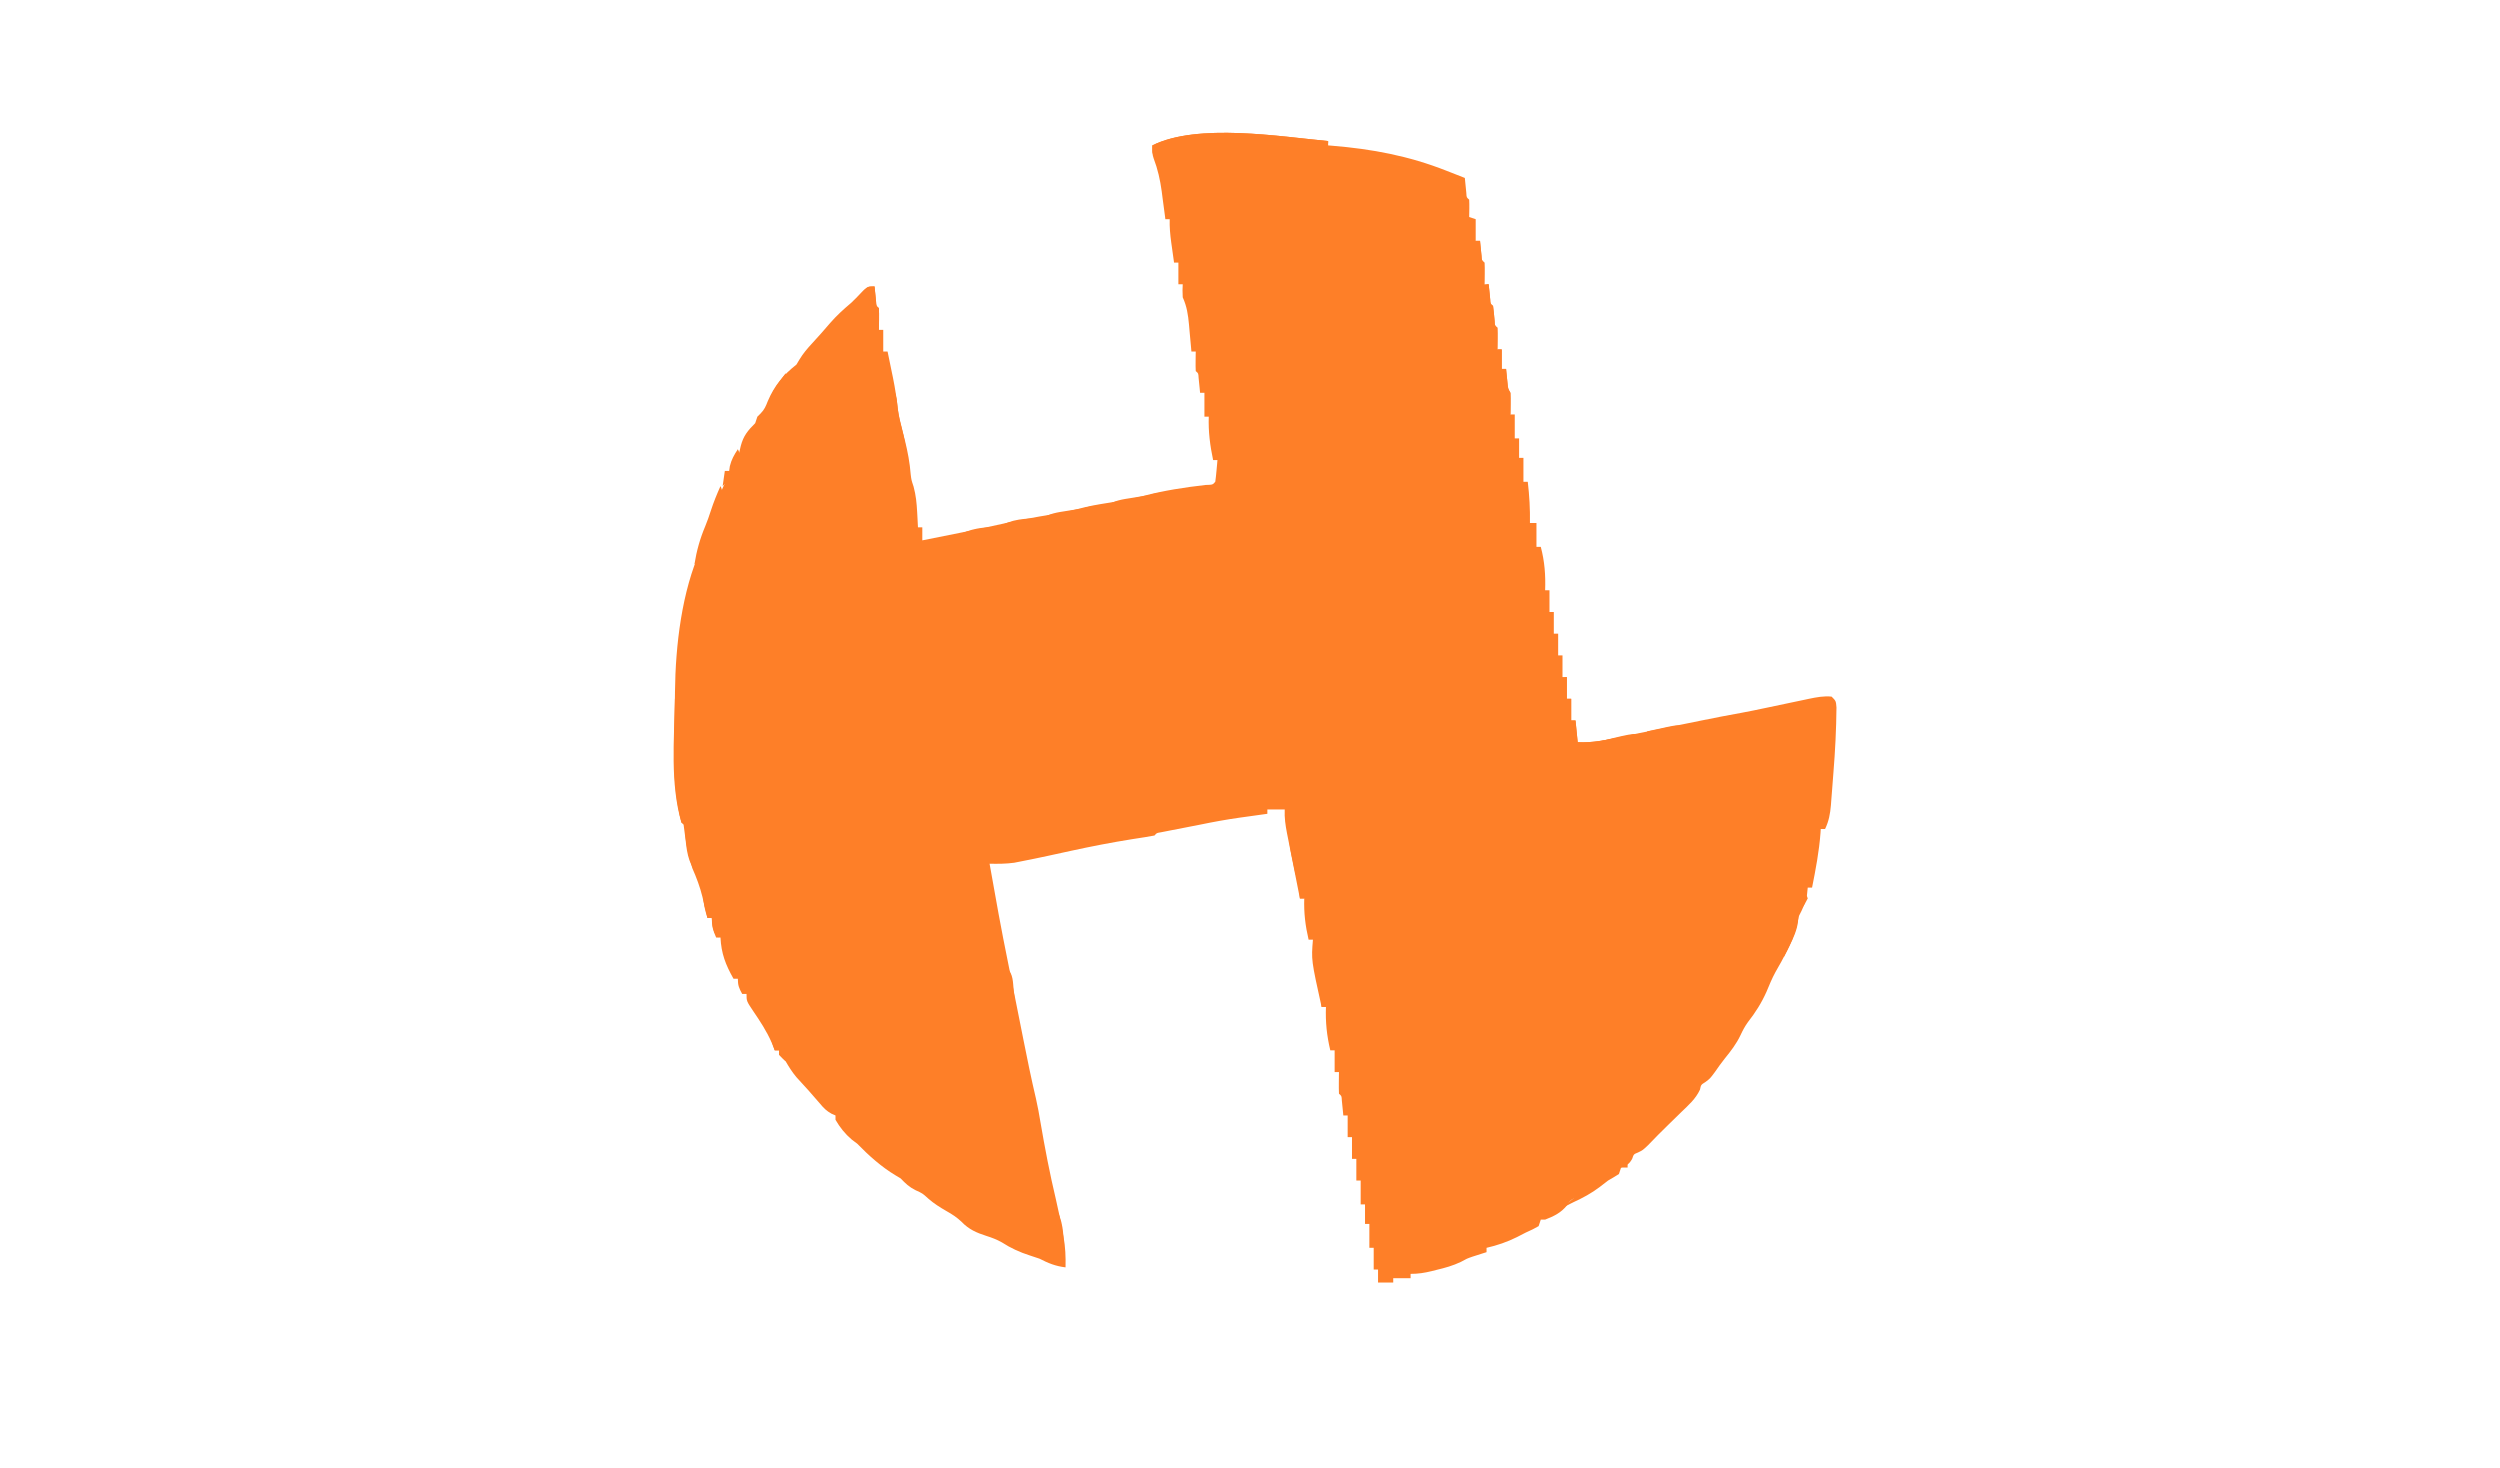
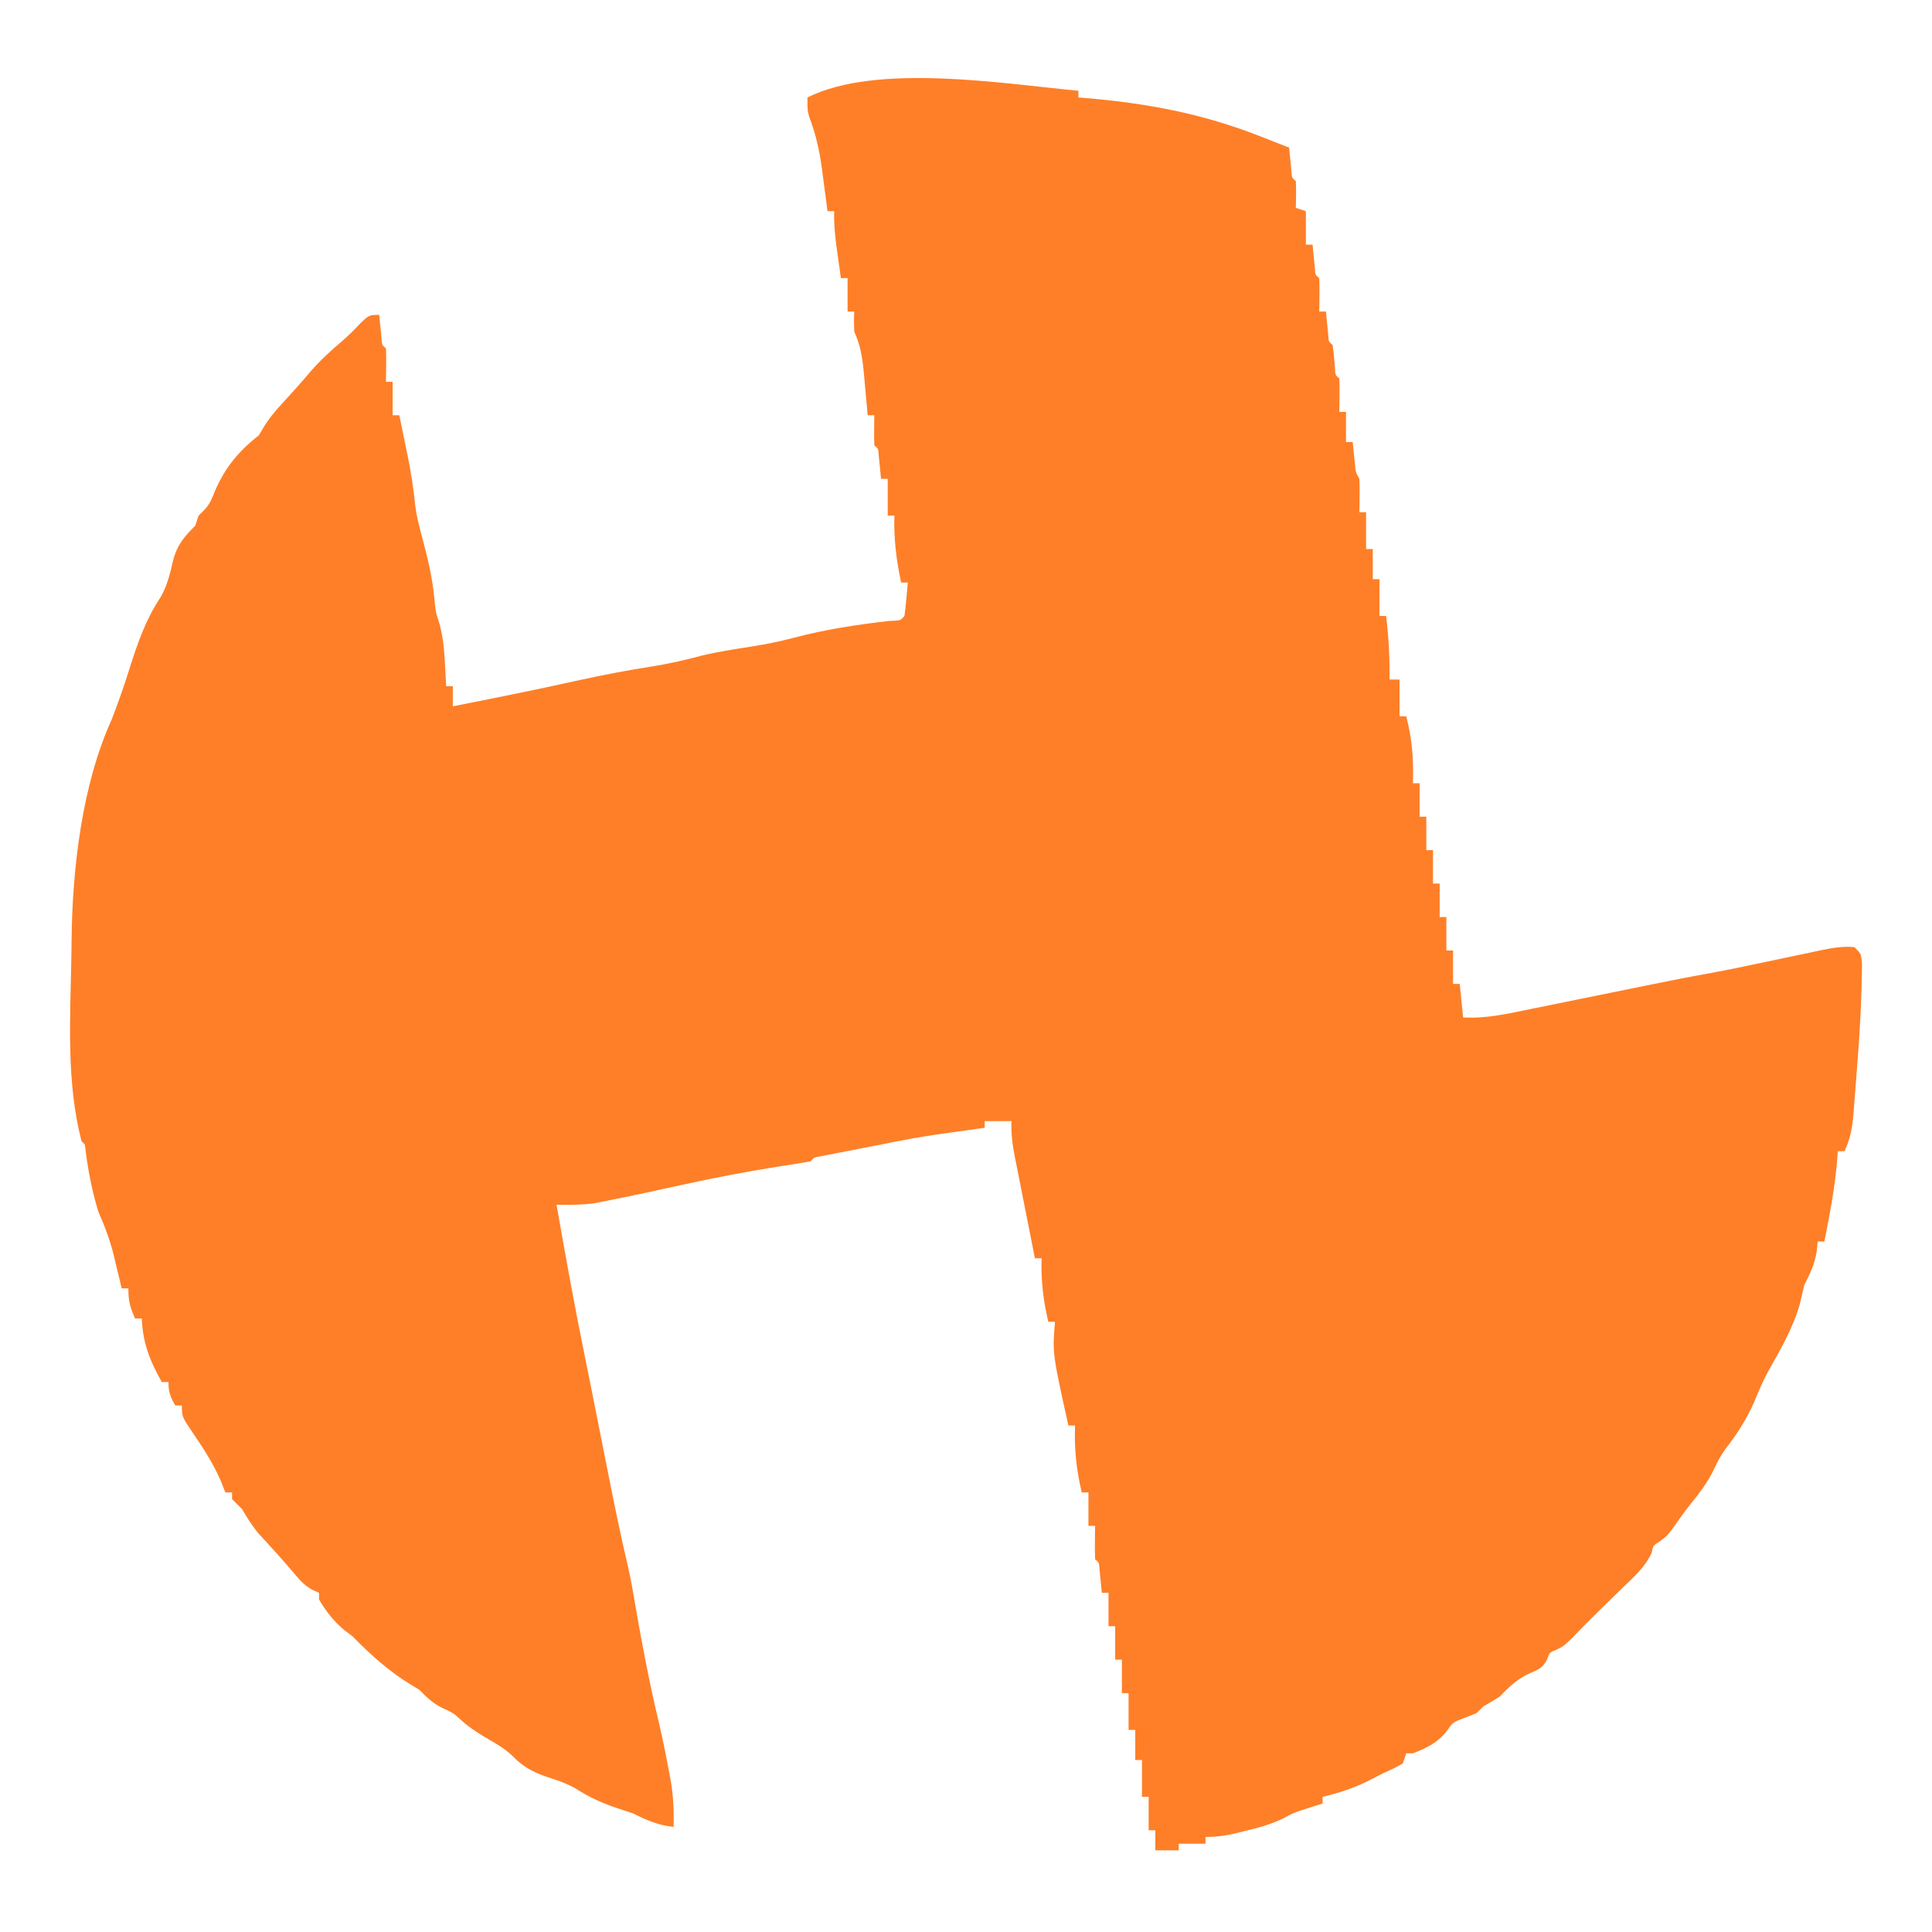
- <svg xmlns="http://www.w3.org/2000/svg" version="1.1" width="1152" height="676">
-   <path d="M0 0 C0 0.66 0 1.32 0 2 C0.558 2.045 1.115 2.09 1.69 2.136 C20.355 3.676 37.105 6.805 54.562 13.688 C55.38 14.008 56.198 14.328 57.041 14.658 C59.028 15.437 61.014 16.218 63 17 C63.061 17.638 63.121 18.276 63.184 18.934 C63.309 20.173 63.309 20.173 63.438 21.438 C63.519 22.261 63.6 23.085 63.684 23.934 C63.789 25.987 63.789 25.987 65 27 C65.141 29.671 65.042 32.324 65 35 C65.99 35.33 66.98 35.66 68 36 C68 39.3 68 42.6 68 46 C68.66 46 69.32 46 70 46 C70.061 46.638 70.121 47.276 70.184 47.934 C70.267 48.76 70.351 49.586 70.438 50.438 C70.519 51.261 70.6 52.085 70.684 52.934 C70.789 54.987 70.789 54.987 72 56 C72.072 57.686 72.084 59.375 72.062 61.062 C72.053 61.982 72.044 62.901 72.035 63.848 C72.018 64.913 72.018 64.913 72 66 C72.66 66 73.32 66 74 66 C74.061 66.638 74.121 67.276 74.184 67.934 C74.309 69.173 74.309 69.173 74.438 70.438 C74.519 71.261 74.6 72.085 74.684 72.934 C74.789 74.987 74.789 74.987 76 76 C76.321 78.318 76.512 80.638 76.719 82.969 C76.791 84.992 76.791 84.992 78 86 C78.072 87.686 78.084 89.375 78.062 91.062 C78.053 91.982 78.044 92.901 78.035 93.848 C78.018 94.913 78.018 94.913 78 96 C78.66 96 79.32 96 80 96 C80 98.97 80 101.94 80 105 C80.66 105 81.32 105 82 105 C82.061 105.626 82.121 106.253 82.184 106.898 C82.267 107.716 82.351 108.533 82.438 109.375 C82.519 110.187 82.6 110.999 82.684 111.836 C82.891 114.043 82.891 114.043 84 116 C84.07 117.707 84.084 119.417 84.062 121.125 C84.053 122.035 84.044 122.945 84.035 123.883 C84.018 124.931 84.018 124.931 84 126 C84.66 126 85.32 126 86 126 C86 129.63 86 133.26 86 137 C86.66 137 87.32 137 88 137 C88 139.97 88 142.94 88 146 C88.66 146 89.32 146 90 146 C90 149.63 90 153.26 90 157 C90.66 157 91.32 157 92 157 C92.745 163.373 93.103 169.583 93 176 C93.99 176 94.98 176 96 176 C96 179.63 96 183.26 96 187 C96.66 187 97.32 187 98 187 C99.788 193.817 100.237 199.965 100 207 C100.66 207 101.32 207 102 207 C102 210.3 102 213.6 102 217 C102.66 217 103.32 217 104 217 C104 220.3 104 223.6 104 227 C104.66 227 105.32 227 106 227 C106 230.3 106 233.6 106 237 C106.66 237 107.32 237 108 237 C108 240.3 108 243.6 108 247 C108.66 247 109.32 247 110 247 C110 250.3 110 253.6 110 257 C110.66 257 111.32 257 112 257 C112 260.3 112 263.6 112 267 C112.66 267 113.32 267 114 267 C114.33 270.3 114.66 273.6 115 277 C122.012 277.421 128.581 275.857 135.422 274.445 C136.731 274.18 138.039 273.916 139.348 273.653 C142.785 272.959 146.219 272.257 149.653 271.554 C153.798 270.706 157.944 269.867 162.09 269.028 C165.322 268.373 168.554 267.717 171.785 267.056 C178.02 265.785 184.259 264.574 190.523 263.453 C194.141 262.791 197.738 262.039 201.336 261.273 C202.827 260.961 204.318 260.648 205.809 260.336 C208.106 259.853 210.404 259.369 212.701 258.881 C214.953 258.403 217.207 257.932 219.461 257.461 C220.144 257.314 220.828 257.167 221.532 257.016 C225.059 256.285 228.398 255.638 232 256 C234 258 234 258 234.244 261.003 C234.159 271.096 233.646 281.108 232.828 291.168 C232.622 293.722 232.432 296.278 232.242 298.834 C232.113 300.477 231.983 302.119 231.852 303.762 C231.796 304.517 231.741 305.272 231.684 306.05 C231.347 310.038 230.728 313.377 229 317 C228.34 317 227.68 317 227 317 C226.963 317.608 226.925 318.217 226.887 318.844 C226.247 327.367 224.669 335.632 223 344 C222.34 344 221.68 344 221 344 C220.897 345.031 220.794 346.062 220.688 347.125 C219.998 351.014 218.78 353.512 217 357 C216.547 358.91 216.094 360.821 215.652 362.734 C213.589 369.899 209.795 376.505 206.121 382.949 C204.523 385.873 203.285 388.927 202 392 C199.685 397.198 196.934 401.525 193.434 406.004 C192.049 407.932 191.055 409.786 190.062 411.938 C188.142 416.019 185.562 419.327 182.734 422.824 C181.166 424.792 179.73 426.797 178.312 428.875 C176 432 176 432 173.812 433.625 C171.818 434.861 171.818 434.861 171.344 437.117 C169.337 441.421 166.079 444.234 162.688 447.5 C162.023 448.151 161.358 448.802 160.674 449.473 C159.378 450.742 158.079 452.009 156.777 453.272 C153.605 456.356 150.49 459.486 147.438 462.688 C145 465 145 465 142.812 466.062 C140.825 466.853 140.825 466.853 140.125 468.938 C138.761 471.438 137.779 471.862 135.188 472.938 C131.328 474.707 128.936 476.905 126 480 C124.354 481.034 122.69 482.041 121 483 C120.34 483.66 119.68 484.32 119 485 C117.886 485.433 116.772 485.866 115.625 486.312 C111.944 487.697 111.944 487.697 110.062 490.438 C107.306 493.862 104.063 495.426 100 497 C99.34 497 98.68 497 98 497 C97.67 497.99 97.34 498.98 97 500 C94.438 501.438 94.438 501.438 91 503 C89.665 503.685 88.332 504.372 87 505.062 C82.494 507.315 77.908 508.867 73 510 C73 510.66 73 511.32 73 512 C72.13 512.273 72.13 512.273 71.242 512.551 C70.461 512.802 69.68 513.054 68.875 513.312 C68.109 513.556 67.344 513.8 66.555 514.051 C63.909 514.972 63.909 514.972 61.203 516.469 C57.485 518.246 53.868 519.236 49.875 520.188 C49.172 520.365 48.47 520.542 47.746 520.725 C44.366 521.552 41.503 522 38 522 C38 522.66 38 523.32 38 524 C35.36 524 32.72 524 30 524 C30 524.66 30 525.32 30 526 C27.69 526 25.38 526 23 526 C23 524.02 23 522.04 23 520 C22.34 520 21.68 520 21 520 C21 516.7 21 513.4 21 510 C20.34 510 19.68 510 19 510 C19 506.37 19 502.74 19 499 C18.34 499 17.68 499 17 499 C17 496.03 17 493.06 17 490 C16.34 490 15.68 490 15 490 C15 486.37 15 482.74 15 479 C14.34 479 13.68 479 13 479 C13 475.7 13 472.4 13 469 C12.34 469 11.68 469 11 469 C11 465.7 11 462.4 11 459 C10.34 459 9.68 459 9 459 C9 455.7 9 452.4 9 449 C8.34 449 7.68 449 7 449 C6.939 448.362 6.879 447.724 6.816 447.066 C6.691 445.827 6.691 445.827 6.562 444.562 C6.481 443.739 6.4 442.915 6.316 442.066 C6.211 440.013 6.211 440.013 5 439 C4.928 437.314 4.916 435.625 4.938 433.938 C4.951 432.559 4.951 432.559 4.965 431.152 C4.982 430.087 4.982 430.087 5 429 C4.34 429 3.68 429 3 429 C3 425.7 3 422.4 3 419 C2.34 419 1.68 419 1 419 C-0.612 412.235 -1.266 405.95 -1 399 C-1.66 399 -2.32 399 -3 399 C-7.776 377.393 -7.776 377.393 -7 368 C-7.66 368 -8.32 368 -9 368 C-10.512 361.532 -11.214 355.644 -11 349 C-11.66 349 -12.32 349 -13 349 C-14.003 343.966 -15 338.93 -15.991 333.894 C-16.329 332.182 -16.668 330.47 -17.009 328.758 C-17.5 326.294 -17.985 323.829 -18.469 321.363 C-18.622 320.602 -18.775 319.84 -18.933 319.055 C-19.659 315.322 -20.184 311.807 -20 308 C-22.64 308 -25.28 308 -28 308 C-28 308.66 -28 309.32 -28 310 C-28.584 310.08 -29.168 310.161 -29.769 310.244 C-32.471 310.618 -35.173 310.996 -37.875 311.375 C-38.793 311.501 -39.711 311.628 -40.656 311.758 C-46.824 312.627 -52.902 313.738 -59 315 C-60.772 315.347 -62.544 315.692 -64.316 316.035 C-65.182 316.205 -66.048 316.374 -66.939 316.549 C-68.723 316.898 -70.507 317.244 -72.291 317.588 C-73.145 317.756 -73.999 317.924 -74.879 318.098 C-75.648 318.247 -76.417 318.397 -77.209 318.551 C-79.011 318.84 -79.011 318.84 -80 320 C-81.446 320.298 -82.903 320.541 -84.363 320.762 C-85.299 320.908 -86.235 321.054 -87.199 321.205 C-88.227 321.364 -89.254 321.524 -90.312 321.688 C-99.775 323.203 -109.138 325.017 -118.5 327.062 C-119.685 327.321 -120.869 327.579 -122.09 327.845 C-124.365 328.341 -126.641 328.837 -128.916 329.333 C-133.02 330.22 -137.128 331.074 -141.25 331.875 C-142.959 332.211 -142.959 332.211 -144.703 332.555 C-148.53 333.072 -152.141 333.076 -156 333 C-153.312 348.311 -150.568 363.6 -147.444 378.828 C-146.156 385.129 -144.913 391.439 -143.661 397.746 C-142.974 401.208 -142.285 404.669 -141.596 408.13 C-141.241 409.913 -140.888 411.696 -140.534 413.479 C-138.689 422.791 -136.795 432.074 -134.615 441.315 C-133.798 444.883 -133.164 448.451 -132.562 452.062 C-130.523 463.999 -128.247 475.907 -125.438 487.688 C-124.257 492.707 -123.241 497.741 -122.312 502.812 C-122.181 503.506 -122.049 504.2 -121.914 504.915 C-121.068 509.673 -120.886 514.167 -121 519 C-125.624 518.45 -128.876 517.102 -133 515 C-134.493 514.478 -135.993 513.98 -137.5 513.5 C-142.103 512.017 -146.244 510.139 -150.312 507.5 C-152.741 506.144 -154.865 505.336 -157.5 504.5 C-161.961 503.072 -165.543 501.523 -168.832 498.086 C-171.059 495.943 -173.188 494.573 -175.875 493.062 C-178.88 491.318 -181.639 489.606 -184.25 487.312 C-186.91 484.893 -186.91 484.893 -190.125 483.438 C-193.094 481.953 -194.712 480.362 -197 478 C-197.762 477.544 -198.524 477.087 -199.309 476.617 C-205.887 472.665 -211.667 467.485 -217 462 C-217.825 461.381 -218.65 460.762 -219.5 460.125 C-222.602 457.488 -224.959 454.526 -227 451 C-227 450.34 -227 449.68 -227 449 C-227.594 448.742 -228.189 448.484 -228.801 448.219 C-231.193 446.893 -232.448 445.596 -234.188 443.5 C-237.679 439.36 -241.309 435.372 -244.984 431.395 C-246.964 429.042 -248.458 426.652 -250 424 C-250.835 423.165 -250.835 423.165 -251.688 422.312 C-252.121 421.879 -252.554 421.446 -253 421 C-253 420.34 -253 419.68 -253 419 C-253.66 419 -254.32 419 -255 419 C-255.474 417.804 -255.949 416.608 -256.438 415.375 C-258.732 410.135 -261.792 405.5 -265.002 400.787 C-268 396.309 -268 396.309 -268 393 C-268.66 393 -269.32 393 -270 393 C-271.461 390.353 -272 389.106 -272 386 C-272.66 386 -273.32 386 -274 386 C-277.641 379.565 -279.641 374.412 -280 367 C-280.66 367 -281.32 367 -282 367 C-283.498 363.629 -284 361.796 -284 358 C-284.66 358 -285.32 358 -286 358 C-286.254 356.926 -286.508 355.852 -286.77 354.746 C-287.117 353.31 -287.465 351.874 -287.812 350.438 C-287.978 349.733 -288.144 349.029 -288.314 348.303 C-289.457 343.626 -291.063 339.422 -293 335 C-294.992 328.401 -296.226 321.835 -297 315 C-297.33 314.67 -297.66 314.34 -298 314 C-302.608 296.166 -301.362 277.272 -301.034 259.021 C-301.005 257.282 -300.986 255.543 -300.969 253.804 C-300.745 232.476 -297.854 207.48 -289 188 C-287.035 182.937 -285.247 177.822 -283.621 172.641 C-281.182 164.934 -278.82 158.094 -274.316 151.309 C-272.355 147.868 -271.514 144.286 -270.641 140.445 C-269.416 135.773 -267.373 133.373 -264 130 C-263.67 129.01 -263.34 128.02 -263 127 C-262.522 126.529 -262.044 126.059 -261.551 125.574 C-259.755 123.751 -259.109 122.189 -258.188 119.812 C-255.157 112.711 -251.048 107.74 -245 103 C-244.545 102.237 -244.09 101.474 -243.621 100.688 C-241.909 97.849 -239.998 95.62 -237.75 93.188 C-234.92 90.106 -232.14 87.006 -229.438 83.812 C-226.509 80.443 -223.332 77.55 -219.922 74.676 C-218.064 73.056 -216.381 71.352 -214.688 69.562 C-212 67 -212 67 -209 67 C-208.939 67.638 -208.879 68.276 -208.816 68.934 C-208.733 69.76 -208.649 70.586 -208.562 71.438 C-208.481 72.261 -208.4 73.085 -208.316 73.934 C-208.211 75.987 -208.211 75.987 -207 77 C-206.928 78.686 -206.916 80.375 -206.938 82.062 C-206.947 82.982 -206.956 83.901 -206.965 84.848 C-206.976 85.558 -206.988 86.268 -207 87 C-206.34 87 -205.68 87 -205 87 C-205 90.3 -205 93.6 -205 97 C-204.34 97 -203.68 97 -203 97 C-202.348 100.144 -201.704 103.291 -201.062 106.438 C-200.789 107.755 -200.789 107.755 -200.51 109.1 C-199.503 114.061 -198.745 118.957 -198.24 123.992 C-197.913 126.731 -197.276 129.338 -196.562 132 C-196.298 133.017 -196.034 134.034 -195.762 135.082 C-195.51 136.045 -195.259 137.008 -195 138 C-193.71 143.219 -192.755 148.298 -192.344 153.664 C-192.031 156.188 -192.031 156.188 -191.008 159.277 C-189.937 163.234 -189.592 166.849 -189.375 170.938 C-189.336 171.621 -189.298 172.305 -189.258 173.01 C-189.165 174.673 -189.081 176.336 -189 178 C-188.34 178 -187.68 178 -187 178 C-187 179.98 -187 181.96 -187 184 C-174.661 181.573 -162.338 179.104 -150.062 176.375 C-142.428 174.68 -134.797 173.237 -127.073 172.023 C-122.012 171.214 -117.134 170.069 -112.188 168.75 C-107.378 167.618 -102.511 166.898 -97.633 166.125 C-93.357 165.434 -89.19 164.617 -85 163.5 C-75.699 161.032 -66.071 159.57 -56.516 158.477 C-53.185 158.386 -53.185 158.386 -52 157 C-51.767 155.318 -51.587 153.629 -51.438 151.938 C-51.354 151.018 -51.27 150.099 -51.184 149.152 C-51.123 148.442 -51.062 147.732 -51 147 C-51.66 147 -52.32 147 -53 147 C-54.42 140.217 -55.227 133.933 -55 127 C-55.66 127 -56.32 127 -57 127 C-57 123.37 -57 119.74 -57 116 C-57.66 116 -58.32 116 -59 116 C-59.061 115.362 -59.121 114.724 -59.184 114.066 C-59.267 113.24 -59.351 112.414 -59.438 111.562 C-59.519 110.739 -59.6 109.915 -59.684 109.066 C-59.789 107.013 -59.789 107.013 -61 106 C-61.072 104.481 -61.084 102.958 -61.062 101.438 C-61.053 100.611 -61.044 99.785 -61.035 98.934 C-61.018 97.976 -61.018 97.976 -61 97 C-61.66 97 -62.32 97 -63 97 C-63.05 96.42 -63.1 95.841 -63.152 95.243 C-63.385 92.599 -63.63 89.956 -63.875 87.312 C-63.954 86.4 -64.032 85.488 -64.113 84.549 C-64.544 79.992 -65.088 76.206 -67 72 C-67.125 68.688 -67.125 68.688 -67 66 C-67.66 66 -68.32 66 -69 66 C-69 62.7 -69 59.4 -69 56 C-69.66 56 -70.32 56 -71 56 C-71.337 53.605 -71.67 51.209 -72 48.812 C-72.143 47.802 -72.143 47.802 -72.289 46.771 C-72.783 43.153 -73.113 39.652 -73 36 C-73.66 36 -74.32 36 -75 36 C-75.075 35.411 -75.15 34.822 -75.228 34.215 C-75.58 31.496 -75.946 28.779 -76.312 26.062 C-76.489 24.673 -76.489 24.673 -76.67 23.256 C-77.403 17.899 -78.472 13.027 -80.403 7.97 C-81 6 -81 6 -81 2 C-60.155 -8.423 -21.993 -2.042 0 0 Z " fill="#FE7F28" transform="translate(612,65)" />
-   <path d="M0 0 C0 0.33 0 0.66 0 1 C-1.182 0.995 -2.364 0.99 -3.582 0.984 C-34.808 0.771 -34.808 0.771 -66 2 C-67.126 2.072 -67.126 2.072 -68.274 2.146 C-72.185 2.4 -76.094 2.682 -80 3 C-80.33 3.99 -80.66 4.98 -81 6 C-81 4.68 -81 3.36 -81 2 C-60.155 -8.423 -21.993 -2.042 0 0 Z " fill="#FE7F28" transform="translate(612,65)" />
-   <path d="M0 0 C0.33 0 0.66 0 1 0 C1 3.3 1 6.6 1 10 C1.66 10 2.32 10 3 10 C3 13.3 3 16.6 3 20 C3.66 20 4.32 20 5 20 C5.33 23.3 5.66 26.6 6 30 C12.342 30.285 18.223 29.197 24.438 28 C25.455 27.809 26.473 27.618 27.521 27.422 C30.015 26.954 32.508 26.479 35 26 C33 29 33 29 30.68 29.695 C29.291 29.908 29.291 29.908 27.875 30.125 C26.895 30.281 25.916 30.437 24.906 30.598 C22.398 30.945 19.89 31.266 17.375 31.562 C14.167 31.629 14.167 31.629 13 33 C8.968 33.263 7.441 33.294 4 31 C3.305 28.652 3.305 28.652 2.875 25.938 C2.568 22.668 2.568 22.668 1 20 C0.028 13.304 -0.114 6.758 0 0 Z " fill="#FE7F28" transform="translate(721,312)" />
-   <path d="M0 0 C0.33 0 0.66 0 1 0 C1.169 4.479 1.335 8.958 1.5 13.438 C1.548 14.698 1.595 15.958 1.645 17.256 C1.838 22.545 2.029 27.806 1.906 33.098 C1.996 36.834 2.584 38.651 4 42 C4.381 44.763 4.506 47.527 4.625 50.312 C4.664 51.053 4.702 51.794 4.742 52.557 C4.836 54.371 4.919 56.185 5 58 C4.34 57.67 3.68 57.34 3 57 C-2.279 38.912 -0.278 18.629 0 0 Z " fill="#FE7F28" transform="translate(311,322)" />
-   <path d="M0 0 C1.532 2.757 2.241 4.861 2.438 8 C2.781 11.798 3.527 15.313 4.5 19 C5.82 24.024 6.569 28.828 7 34 C6.01 34 5.02 34 4 34 C4 31.03 4 28.06 4 25 C3.34 25 2.68 25 2 25 C1.909 24.043 1.909 24.043 1.816 23.066 C1.733 22.24 1.649 21.414 1.562 20.562 C1.481 19.739 1.4 18.915 1.316 18.066 C1.211 16.013 1.211 16.013 0 15 C-0.073 12.47 -0.092 9.967 -0.062 7.438 C-0.058 6.727 -0.053 6.016 -0.049 5.283 C-0.037 3.522 -0.019 1.761 0 0 Z " fill="#FE7F28" transform="translate(411,178)" />
-   <path d="M0 0 C0.688 1.562 0.688 1.562 1 4 C0.334 5.697 -0.345 7.391 -1.117 9.043 C-2.002 11.005 -2.705 12.955 -3.375 15 C-3.619 15.742 -3.862 16.485 -4.113 17.25 C-4.608 18.783 -5.1 20.316 -5.587 21.852 C-6.239 23.903 -6.901 25.952 -7.562 28 C-7.772 28.672 -7.982 29.343 -8.199 30.035 C-8.742 31.71 -9.365 33.358 -10 35 C-10.99 35.495 -10.99 35.495 -12 36 C-10.997 29.794 -9.457 24.234 -7.008 18.445 C-6.038 16.091 -5.218 13.735 -4.438 11.312 C-3.178 7.425 -1.667 3.731 0 0 Z " fill="#FE7F28" transform="translate(332,224)" />
-   <path d="M0 0 C0.66 0 1.32 0 2 0 C2 2.97 2 5.94 2 9 C2.66 9 3.32 9 4 9 C4.061 9.626 4.121 10.253 4.184 10.898 C4.267 11.716 4.351 12.533 4.438 13.375 C4.559 14.593 4.559 14.593 4.684 15.836 C4.891 18.043 4.891 18.043 6 20 C6.07 21.707 6.084 23.417 6.062 25.125 C6.053 26.035 6.044 26.945 6.035 27.883 C6.018 28.931 6.018 28.931 6 30 C5.67 30 5.34 30 5 30 C4.927 29.043 4.927 29.043 4.852 28.066 C4.777 27.24 4.702 26.414 4.625 25.562 C4.521 24.327 4.521 24.327 4.414 23.066 C4.277 22.384 4.141 21.703 4 21 C3.34 20.67 2.68 20.34 2 20 C1.621 17.969 1.621 17.969 1.438 15.5 C1.421 12.45 1.421 12.45 0 10 C-0.072 8.314 -0.084 6.625 -0.062 4.938 C-0.053 4.018 -0.044 3.099 -0.035 2.152 C-0.024 1.442 -0.012 0.732 0 0 Z " fill="#FE7F28" transform="translate(690,161)" />
-   <path d="M0 0 C0 0.66 0 1.32 0 2 C-0.99 2 -1.98 2 -3 2 C-3.33 2.99 -3.66 3.98 -4 5 C-5.64 6.043 -7.315 7.032 -9 8 C-10.279 8.968 -11.55 9.948 -12.812 10.938 C-16.658 13.867 -20.626 15.978 -25 18 C-26.335 18.663 -27.669 19.329 -29 20 C-25.588 16.286 -22.525 14.164 -18 12 C-16.98 11.021 -15.979 10.021 -15 9 C-14.237 8.546 -13.474 8.092 -12.688 7.625 C-10.507 6.307 -8.74 5.011 -6.812 3.375 C-2.816 0 -2.816 0 0 0 Z " fill="#FE7F28" transform="translate(750,536)" />
-   <path d="M0 0 C0 0.66 0 1.32 0 2 C-1.276 2.205 -2.552 2.41 -3.867 2.621 C-5.536 2.893 -7.206 3.165 -8.875 3.438 C-9.717 3.572 -10.559 3.707 -11.426 3.846 C-12.634 4.044 -12.634 4.044 -13.867 4.246 C-14.611 4.367 -15.354 4.487 -16.121 4.611 C-18.079 4.932 -18.079 4.932 -20 6 C-21.707 6.07 -23.417 6.084 -25.125 6.062 C-26.035 6.053 -26.945 6.044 -27.883 6.035 C-28.581 6.024 -29.28 6.012 -30 6 C-26.308 3.539 -22.789 3.114 -18.5 2.438 C-3.159 -0.06 -3.159 -0.06 0 0 Z " fill="#FE7F28" transform="translate(510,233)" />
-   <path d="M0 0 C0 0.66 0 1.32 0 2 C-1.276 2.205 -2.552 2.41 -3.867 2.621 C-5.536 2.893 -7.206 3.165 -8.875 3.438 C-9.717 3.572 -10.559 3.707 -11.426 3.846 C-12.634 4.044 -12.634 4.044 -13.867 4.246 C-14.611 4.367 -15.354 4.487 -16.121 4.611 C-18.079 4.932 -18.079 4.932 -20 6 C-21.707 6.07 -23.417 6.084 -25.125 6.062 C-26.035 6.053 -26.945 6.044 -27.883 6.035 C-28.581 6.024 -29.28 6.012 -30 6 C-26.308 3.539 -22.789 3.114 -18.5 2.438 C-3.159 -0.06 -3.159 -0.06 0 0 Z " fill="#FE7F28" transform="translate(540,227)" />
-   <path d="M0 0 C-4.339 3.126 -8.083 3.651 -13.25 4.125 C-18.011 4.194 -18.011 4.194 -22 6 C-24 6.041 -26 6.043 -28 6 C-28 5.67 -28 5.34 -28 5 C-2.854 -1.427 -2.854 -1.427 0 0 Z " fill="#FE7F28" transform="translate(756,339)" />
-   <path d="M0 0 C0.33 0 0.66 0 1 0 C1.061 0.638 1.121 1.276 1.184 1.934 C1.267 2.76 1.351 3.586 1.438 4.438 C1.519 5.261 1.6 6.085 1.684 6.934 C1.789 8.987 1.789 8.987 3 10 C3.321 12.318 3.512 14.638 3.719 16.969 C3.791 18.992 3.791 18.992 5 20 C5.072 21.686 5.084 23.375 5.062 25.062 C5.053 25.982 5.044 26.901 5.035 27.848 C5.024 28.558 5.012 29.268 5 30 C4.34 30 3.68 30 3 30 C2.945 29.43 2.889 28.859 2.832 28.272 C2.58 25.702 2.321 23.132 2.062 20.562 C1.932 19.216 1.932 19.216 1.799 17.842 C1.712 16.988 1.625 16.134 1.535 15.254 C1.457 14.463 1.378 13.672 1.297 12.858 C1.184 10.989 1.184 10.989 0 10 C-0.072 8.314 -0.084 6.625 -0.062 4.938 C-0.053 4.018 -0.044 3.099 -0.035 2.152 C-0.024 1.442 -0.012 0.732 0 0 Z " fill="#FE7F28" transform="translate(685,131)" />
-   <path d="M0 0 C0.061 0.638 0.121 1.276 0.184 1.934 C0.267 2.76 0.351 3.586 0.438 4.438 C0.519 5.261 0.6 6.085 0.684 6.934 C0.789 8.987 0.789 8.987 2 10 C2.072 11.686 2.084 13.375 2.062 15.062 C2.053 15.982 2.044 16.901 2.035 17.848 C2.024 18.558 2.012 19.268 2 20 C1.67 20 1.34 20 1 20 C0.951 19.385 0.902 18.77 0.852 18.137 C0.777 17.328 0.702 16.52 0.625 15.688 C0.555 14.887 0.486 14.086 0.414 13.262 C0.104 10.728 0.104 10.728 -2 8 C-2.385 6.345 -2.728 4.678 -3 3 C-4.65 4.65 -6.3 6.3 -8 8 C-8.66 7.67 -9.32 7.34 -10 7 C-8.905 5.824 -7.799 4.66 -6.688 3.5 C-6.073 2.85 -5.458 2.201 -4.824 1.531 C-3 0 -3 0 0 0 Z " fill="#FE7F28" transform="translate(403,132)" />
-   <path d="M0 0 C3.898 5.848 4.3 13.106 4 20 C3.34 20 2.68 20 2 20 C0.212 13.183 -0.237 7.035 0 0 Z " fill="#FE7F28" transform="translate(486,556)" />
-   <path d="M0 0 C0.33 0 0.66 0 1 0 C1 2.31 1 4.62 1 7 C1.99 7.33 2.98 7.66 4 8 C4.33 12.62 4.66 17.24 5 22 C1.015 18.015 0.218 10.921 -0.191 5.43 C-0.188 3.619 -0.104 1.808 0 0 Z " fill="#FE7F28" transform="translate(316,380)" />
-   <path d="M0 0 C0.99 0 1.98 0 3 0 C3.701 6.7 4.11 13.263 4 20 C3.67 20 3.34 20 3 20 C2.494 17.605 1.995 15.209 1.5 12.812 C1.285 11.802 1.285 11.802 1.066 10.771 C0.319 7.125 -0.174 3.724 0 0 Z " fill="#FE7F28" transform="translate(594,383)" />
-   <path d="M0 0 C0 0.66 0 1.32 0 2 C-6.765 3.612 -13.05 4.266 -20 4 C-14.152 0.102 -6.894 -0.3 0 0 Z " fill="#FE7F28" transform="translate(480,239)" />
-   <path d="M0 0 C2.428 7.285 -2.877 15.515 -6 22 C-6.976 18.617 -6.859 16.434 -6 13 C-5.34 13 -4.68 13 -4 13 C-3.867 12.438 -3.734 11.876 -3.598 11.297 C-2.976 8.906 -2.229 6.59 -1.438 4.25 C-1.168 3.451 -0.899 2.652 -0.621 1.828 C-0.416 1.225 -0.211 0.622 0 0 Z " fill="#FE7F28" transform="translate(828,419)" />
-   <path d="M0 0 C0.99 0 1.98 0 3 0 C3.049 0.626 3.098 1.253 3.148 1.898 C3.223 2.716 3.298 3.533 3.375 4.375 C3.445 5.187 3.514 5.999 3.586 6.836 C3.829 9.203 3.829 9.203 6 11 C6.414 13.164 6.414 13.164 6.625 15.625 C6.7 16.442 6.775 17.26 6.852 18.102 C6.925 19.041 6.925 19.041 7 20 C4.238 17.238 4.421 14.793 4 11 C3.34 11 2.68 11 2 11 C0.807 7.123 0 4.084 0 0 Z " fill="#FE7F28" transform="translate(324,412)" />
-   <path d="M0 0 C-0.99 0.33 -1.98 0.66 -3 1 C-3.33 1.66 -3.66 2.32 -4 3 C-8.95 3 -13.9 3 -19 3 C-19 2.67 -19 2.34 -19 2 C-16.585 1.468 -14.169 0.949 -11.75 0.438 C-11.068 0.286 -10.386 0.135 -9.684 -0.021 C-6.182 -0.752 -3.397 -1.322 0 0 Z " fill="#FE7F28" transform="translate(778,335)" />
-   <path d="M0 0 C1 2 1 2 0.25 5.312 C-1.358 10.057 -3.274 13.628 -7 17 C-6.67 14.69 -6.34 12.38 -6 10 C-5.34 10 -4.68 10 -4 10 C-3.897 9.278 -3.794 8.556 -3.688 7.812 C-2.94 4.755 -1.72 2.617 0 0 Z " fill="#FE7F28" transform="translate(340,207)" />
-   <path d="M0 0 C0 0.66 0 1.32 0 2 C-2.041 2.339 -4.083 2.671 -6.125 3 C-7.83 3.278 -7.83 3.278 -9.57 3.562 C-12.761 3.97 -15.788 4.078 -19 4 C-13.043 0.525 -6.739 -0.281 0 0 Z " fill="#FE7F28" transform="translate(460,243)" />
-   <path d="M0 0 C0.66 0 1.32 0 2 0 C2.061 0.638 2.121 1.276 2.184 1.934 C2.267 2.76 2.351 3.586 2.438 4.438 C2.559 5.673 2.559 5.673 2.684 6.934 C2.789 8.987 2.789 8.987 4 10 C4.072 11.686 4.084 13.375 4.062 15.062 C4.053 15.982 4.044 16.901 4.035 17.848 C4.024 18.558 4.012 19.268 4 20 C3.67 20 3.34 20 3 20 C3 17.03 3 14.06 3 11 C2.01 10.67 1.02 10.34 0 10 C0 6.7 0 3.4 0 0 Z " fill="#FE7F28" transform="translate(680,111)" />
-   <path d="M0 0 C2.996 2.996 2.725 6.585 3.125 10.625 C3.211 11.427 3.298 12.229 3.387 13.055 C3.599 15.036 3.8 17.018 4 19 C3.01 18.34 2.02 17.68 1 17 C0.616 14.064 0.396 11.32 0.312 8.375 C0.278 7.573 0.244 6.771 0.209 5.945 C0.126 3.964 0.062 1.982 0 0 Z " fill="#FE7F28" transform="translate(464,446)" />
-   <path d="M0 0 C0.99 0 1.98 0 3 0 C3 3.63 3 7.26 3 11 C2.34 11 1.68 11 1 11 C0.67 7.37 0.34 3.74 0 0 Z " fill="#FE7F28" transform="translate(608,453)" />
-   <path d="M0 0 C0.99 0 1.98 0 3 0 C3 3.63 3 7.26 3 11 C2.34 11 1.68 11 1 11 C0.67 7.37 0.34 3.74 0 0 Z " fill="#FE7F28" transform="translate(598,403)" />
-   <path d="M0 0 C4.481 2.18 6.218 4.348 8 9 C7.67 9.66 7.34 10.32 7 11 C5.5 9.625 5.5 9.625 4 8 C4 7.34 4 6.68 4 6 C3.34 6 2.68 6 2 6 C1.34 4.02 0.68 2.04 0 0 Z " fill="#FE7F28" transform="translate(355,478)" />
-   <path d="M0 0 C0.641 1.836 0.641 1.836 1 4 C-1.46 6.87 -3.855 8.903 -7 11 C-5.221 6.956 -2.605 3.539 0 0 Z " fill="#FE7F28" transform="translate(362,172)" />
-   <path d="M0 0 C0 0.66 0 1.32 0 2 C-3.3 2.33 -6.6 2.66 -10 3 C-10 2.34 -10 1.68 -10 1 C-6.527 -0.158 -3.639 -0.069 0 0 Z " fill="#FE7F28" transform="translate(510,233)" />
-   <path d="M0 0 C0 0.66 0 1.32 0 2 C-3.3 2.33 -6.6 2.66 -10 3 C-10 2.34 -10 1.68 -10 1 C-6.527 -0.158 -3.639 -0.069 0 0 Z " fill="#FE7F28" transform="translate(540,227)" />
-   <path d="M0 0 C0.33 0.99 0.66 1.98 1 3 C-0.375 5.688 -0.375 5.688 -2 8 C-2.33 8 -2.66 8 -3 8 C-3.188 5.125 -3.188 5.125 -3 2 C-2.01 1.34 -1.02 0.68 0 0 Z " fill="#FE7F28" transform="translate(832,411)" />
+ <svg xmlns="http://www.w3.org/2000/svg" version="1.1" width="1080" height="1080" viewBox="0 0 1080 1080" xml:space="preserve">
+   <defs>
+ </defs>
+   <g transform="matrix(1 0 0 1 540 540)" id="ef6ab42d-7d25-4b50-8c20-3c8a786a057d">
+     <rect style="stroke: none; stroke-width: 1; stroke-dasharray: none; stroke-linecap: butt; stroke-dashoffset: 0; stroke-linejoin: miter; stroke-miterlimit: 4; fill: rgb(255,255,255); fill-rule: nonzero; opacity: 1; visibility: hidden;" vectorEffect="non-scaling-stroke" x="-540" y="-540" rx="0" ry="0" width="1080" height="1080" />
+   </g>
+   <g transform="matrix(1 0 0 1 540 540)" id="729c0b59-2446-49be-9240-5d8fd12fd2df">
+ </g>
+   <g transform="matrix(1.87 0 0 1.87 540 539)">
+     <path style="stroke: none; stroke-width: 1; stroke-dasharray: none; stroke-linecap: butt; stroke-dashoffset: 0; stroke-linejoin: miter; stroke-miterlimit: 4; fill: rgb(254,127,40); fill-rule: nonzero; opacity: 1;" vectorEffect="non-scaling-stroke" transform=" translate(33.6, -261.1)" d="M 0 0 C 0 0.66 0 1.32 0 2 C 0.558 2.045 1.115 2.09 1.69 2.136 C 20.355 3.676 37.105 6.805 54.562 13.688 C 55.38 14.008 56.198 14.328 57.041 14.658 C 59.028 15.437 61.014 16.218 63 17 C 63.061 17.638 63.121 18.276 63.184 18.934 C 63.309 20.173 63.309 20.173 63.438 21.438 C 63.519 22.261 63.6 23.085 63.684 23.934 C 63.789 25.987 63.789 25.987 65 27 C 65.141 29.671 65.042 32.324 65 35 C 65.99 35.33 66.98 35.66 68 36 C 68 39.3 68 42.6 68 46 C 68.66 46 69.32 46 70 46 C 70.061 46.638 70.121 47.276 70.184 47.934 C 70.267 48.76 70.351 49.586 70.438 50.438 C 70.519 51.261 70.6 52.085 70.684 52.934 C 70.789 54.987 70.789 54.987 72 56 C 72.072 57.686 72.084 59.375 72.062 61.062 C 72.053 61.982 72.044 62.901 72.035 63.848 C 72.018 64.913 72.018 64.913 72 66 C 72.66 66 73.32 66 74 66 C 74.061 66.638 74.121 67.276 74.184 67.934 C 74.309 69.173 74.309 69.173 74.438 70.438 C 74.519 71.261 74.6 72.085 74.684 72.934 C 74.789 74.987 74.789 74.987 76 76 C 76.321 78.318 76.512 80.638 76.719 82.969 C 76.791 84.992 76.791 84.992 78 86 C 78.072 87.686 78.084 89.375 78.062 91.062 C 78.053 91.982 78.044 92.901 78.035 93.848 C 78.018 94.913 78.018 94.913 78 96 C 78.66 96 79.32 96 80 96 C 80 98.97 80 101.94 80 105 C 80.66 105 81.32 105 82 105 C 82.061 105.626 82.121 106.253 82.184 106.898 C 82.267 107.716 82.351 108.533 82.438 109.375 C 82.519 110.187 82.6 110.999 82.684 111.836 C 82.891 114.043 82.891 114.043 84 116 C 84.07 117.707 84.084 119.417 84.062 121.125 C 84.053 122.035 84.044 122.945 84.035 123.883 C 84.018 124.931 84.018 124.931 84 126 C 84.66 126 85.32 126 86 126 C 86 129.63 86 133.26 86 137 C 86.66 137 87.32 137 88 137 C 88 139.97 88 142.94 88 146 C 88.66 146 89.32 146 90 146 C 90 149.63 90 153.26 90 157 C 90.66 157 91.32 157 92 157 C 92.745 163.373 93.103 169.583 93 176 C 93.99 176 94.98 176 96 176 C 96 179.63 96 183.26 96 187 C 96.66 187 97.32 187 98 187 C 99.788 193.817 100.237 199.965 100 207 C 100.66 207 101.32 207 102 207 C 102 210.3 102 213.6 102 217 C 102.66 217 103.32 217 104 217 C 104 220.3 104 223.6 104 227 C 104.66 227 105.32 227 106 227 C 106 230.3 106 233.6 106 237 C 106.66 237 107.32 237 108 237 C 108 240.3 108 243.6 108 247 C 108.66 247 109.32 247 110 247 C 110 250.3 110 253.6 110 257 C 110.66 257 111.32 257 112 257 C 112 260.3 112 263.6 112 267 C 112.66 267 113.32 267 114 267 C 114.33 270.3 114.66 273.6 115 277 C 122.012 277.421 128.581 275.857 135.422 274.445 C 136.731 274.18 138.039 273.916 139.348 273.653 C 142.785 272.959 146.219 272.257 149.653 271.554 C 153.798 270.706 157.944 269.867 162.09 269.028 C 165.322 268.373 168.554 267.717 171.785 267.056 C 178.02 265.785 184.259 264.574 190.523 263.453 C 194.141 262.791 197.738 262.039 201.336 261.273 C 202.827 260.961 204.318 260.648 205.809 260.336 C 208.106 259.853 210.404 259.369 212.701 258.881 C 214.953 258.403 217.207 257.932 219.461 257.461 C 220.144 257.314 220.828 257.167 221.532 257.016 C 225.059 256.285 228.398 255.638 232 256 C 234 258 234 258 234.244 261.003 C 234.159 271.096 233.646 281.108 232.828 291.168 C 232.622 293.722 232.432 296.278 232.242 298.834 C 232.113 300.477 231.983 302.119 231.852 303.762 C 231.796 304.517 231.741 305.272 231.684 306.05 C 231.347 310.038 230.728 313.377 229 317 C 228.34 317 227.68 317 227 317 C 226.963 317.608 226.925 318.217 226.887 318.844 C 226.247 327.367 224.669 335.632 223 344 C 222.34 344 221.68 344 221 344 C 220.897 345.031 220.794 346.062 220.688 347.125 C 219.998 351.014 218.78 353.512 217 357 C 216.547 358.91 216.094 360.821 215.652 362.734 C 213.589 369.899 209.795 376.505 206.121 382.949 C 204.523 385.873 203.285 388.927 202 392 C 199.685 397.198 196.934 401.525 193.434 406.004 C 192.049 407.932 191.055 409.786 190.062 411.938 C 188.142 416.019 185.562 419.327 182.734 422.824 C 181.166 424.792 179.73 426.797 178.312 428.875 C 176 432 176 432 173.812 433.625 C 171.818 434.861 171.818 434.861 171.344 437.117 C 169.337 441.421 166.079 444.234 162.688 447.5 C 162.023 448.151 161.358 448.802 160.674 449.473 C 159.378 450.742 158.079 452.009 156.777 453.272 C 153.605 456.356 150.49 459.486 147.438 462.688 C 145 465 145 465 142.812 466.062 C 140.825 466.853 140.825 466.853 140.125 468.938 C 138.761 471.438 137.779 471.862 135.188 472.938 C 131.328 474.707 128.936 476.905 126 480 C 124.354 481.034 122.69 482.041 121 483 C 120.34 483.66 119.68 484.32 119 485 C 117.886 485.433 116.772 485.866 115.625 486.312 C 111.944 487.697 111.944 487.697 110.062 490.438 C 107.306 493.862 104.063 495.426 100 497 C 99.34 497 98.68 497 98 497 C 97.67 497.99 97.34 498.98 97 500 C 94.438 501.438 94.438 501.438 91 503 C 89.665 503.685 88.332 504.372 87 505.062 C 82.494 507.315 77.908 508.867 73 510 C 73 510.66 73 511.32 73 512 C 72.13 512.273 72.13 512.273 71.242 512.551 C 70.461 512.802 69.68 513.054 68.875 513.312 C 68.109 513.556 67.344 513.8 66.555 514.051 C 63.909 514.972 63.909 514.972 61.203 516.469 C 57.485 518.246 53.868 519.236 49.875 520.188 C 49.172 520.365 48.47 520.542 47.746 520.725 C 44.366 521.552 41.503 522 38 522 C 38 522.66 38 523.32 38 524 C 35.36 524 32.72 524 30 524 C 30 524.66 30 525.32 30 526 C 27.69 526 25.38 526 23 526 C 23 524.02 23 522.04 23 520 C 22.34 520 21.68 520 21 520 C 21 516.7 21 513.4 21 510 C 20.34 510 19.68 510 19 510 C 19 506.37 19 502.74 19 499 C 18.34 499 17.68 499 17 499 C 17 496.03 17 493.06 17 490 C 16.34 490 15.68 490 15 490 C 15 486.37 15 482.74 15 479 C 14.34 479 13.68 479 13 479 C 13 475.7 13 472.4 13 469 C 12.34 469 11.68 469 11 469 C 11 465.7 11 462.4 11 459 C 10.34 459 9.68 459 9 459 C 9 455.7 9 452.4 9 449 C 8.34 449 7.68 449 7 449 C 6.939 448.362 6.879 447.724 6.816 447.066 C 6.691 445.827 6.691 445.827 6.562 444.562 C 6.481 443.739 6.4 442.915 6.316 442.066 C 6.211 440.013 6.211 440.013 5 439 C 4.928 437.314 4.916 435.625 4.938 433.938 C 4.951 432.559 4.951 432.559 4.965 431.152 C 4.982 430.087 4.982 430.087 5 429 C 4.34 429 3.68 429 3 429 C 3 425.7 3 422.4 3 419 C 2.34 419 1.68 419 1 419 C -0.612 412.235 -1.266 405.95 -1 399 C -1.66 399 -2.32 399 -3 399 C -7.776 377.393 -7.776 377.393 -7 368 C -7.66 368 -8.32 368 -9 368 C -10.512 361.532 -11.214 355.644 -11 349 C -11.66 349 -12.32 349 -13 349 C -14.003 343.966 -15 338.93 -15.991 333.894 C -16.329 332.182 -16.668 330.47 -17.009 328.758 C -17.5 326.294 -17.985 323.829 -18.469 321.363 C -18.622 320.602 -18.775 319.84 -18.933 319.055 C -19.659 315.322 -20.184 311.807 -20 308 C -22.64 308 -25.28 308 -28 308 C -28 308.66 -28 309.32 -28 310 C -28.584 310.08 -29.168 310.161 -29.769 310.244 C -32.471 310.618 -35.173 310.996 -37.875 311.375 C -38.793 311.501 -39.711 311.628 -40.656 311.758 C -46.824 312.627 -52.902 313.738 -59 315 C -60.772 315.347 -62.544 315.692 -64.316 316.035 C -65.182 316.205 -66.048 316.374 -66.939 316.549 C -68.723 316.898 -70.507 317.244 -72.291 317.588 C -73.145 317.756 -73.999 317.924 -74.879 318.098 C -75.648 318.247 -76.417 318.397 -77.209 318.551 C -79.011 318.84 -79.011 318.84 -80 320 C -81.446 320.298 -82.903 320.541 -84.363 320.762 C -85.299 320.908 -86.235 321.054 -87.199 321.205 C -88.227 321.364 -89.254 321.524 -90.312 321.688 C -99.775 323.203 -109.138 325.017 -118.5 327.062 C -119.685 327.321 -120.869 327.579 -122.09 327.845 C -124.365 328.341 -126.641 328.837 -128.916 329.333 C -133.02 330.22 -137.128 331.074 -141.25 331.875 C -142.959 332.211 -142.959 332.211 -144.703 332.555 C -148.53 333.072 -152.141 333.076 -156 333 C -153.312 348.311 -150.568 363.6 -147.444 378.828 C -146.156 385.129 -144.913 391.439 -143.661 397.746 C -142.974 401.208 -142.285 404.669 -141.596 408.13 C -141.241 409.913 -140.888 411.696 -140.534 413.479 C -138.689 422.791 -136.795 432.074 -134.615 441.315 C -133.798 444.883 -133.164 448.451 -132.562 452.062 C -130.523 463.999 -128.247 475.907 -125.438 487.688 C -124.257 492.707 -123.241 497.741 -122.312 502.812 C -122.181 503.506 -122.049 504.2 -121.914 504.915 C -121.068 509.673 -120.886 514.167 -121 519 C -125.624 518.45 -128.876 517.102 -133 515 C -134.493 514.478 -135.993 513.98 -137.5 513.5 C -142.103 512.017 -146.244 510.139 -150.312 507.5 C -152.741 506.144 -154.865 505.336 -157.5 504.5 C -161.961 503.072 -165.543 501.523 -168.832 498.086 C -171.059 495.943 -173.188 494.573 -175.875 493.062 C -178.88 491.318 -181.639 489.606 -184.25 487.312 C -186.91 484.893 -186.91 484.893 -190.125 483.438 C -193.094 481.953 -194.712 480.362 -197 478 C -197.762 477.544 -198.524 477.087 -199.309 476.617 C -205.887 472.665 -211.667 467.485 -217 462 C -217.825 461.381 -218.65 460.762 -219.5 460.125 C -222.602 457.488 -224.959 454.526 -227 451 C -227 450.34 -227 449.68 -227 449 C -227.594 448.742 -228.189 448.484 -228.801 448.219 C -231.193 446.893 -232.448 445.596 -234.188 443.5 C -237.679 439.36 -241.309 435.372 -244.984 431.395 C -246.964 429.042 -248.458 426.652 -250 424 C -250.835 423.165 -250.835 423.165 -251.688 422.312 C -252.121 421.879 -252.554 421.446 -253 421 C -253 420.34 -253 419.68 -253 419 C -253.66 419 -254.32 419 -255 419 C -255.474 417.804 -255.949 416.608 -256.438 415.375 C -258.732 410.135 -261.792 405.5 -265.002 400.787 C -268 396.309 -268 396.309 -268 393 C -268.66 393 -269.32 393 -270 393 C -271.461 390.353 -272 389.106 -272 386 C -272.66 386 -273.32 386 -274 386 C -277.641 379.565 -279.641 374.412 -280 367 C -280.66 367 -281.32 367 -282 367 C -283.498 363.629 -284 361.796 -284 358 C -284.66 358 -285.32 358 -286 358 C -286.254 356.926 -286.508 355.852 -286.77 354.746 C -287.117 353.31 -287.465 351.874 -287.812 350.438 C -287.978 349.733 -288.144 349.029 -288.314 348.303 C -289.457 343.626 -291.063 339.422 -293 335 C -294.992 328.401 -296.226 321.835 -297 315 C -297.33 314.67 -297.66 314.34 -298 314 C -302.608 296.166 -301.362 277.272 -301.034 259.021 C -301.005 257.282 -300.986 255.543 -300.969 253.804 C -300.745 232.476 -297.854 207.48 -289 188 C -287.035 182.937 -285.247 177.822 -283.621 172.641 C -281.182 164.934 -278.82 158.094 -274.316 151.309 C -272.355 147.868 -271.514 144.286 -270.641 140.445 C -269.416 135.773 -267.373 133.373 -264 130 C -263.67 129.01 -263.34 128.02 -263 127 C -262.522 126.529 -262.044 126.059 -261.551 125.574 C -259.755 123.751 -259.109 122.189 -258.188 119.812 C -255.157 112.711 -251.048 107.74 -245 103 C -244.545 102.237 -244.09 101.474 -243.621 100.688 C -241.909 97.849 -239.998 95.62 -237.75 93.188 C -234.92 90.106 -232.14 87.006 -229.438 83.812 C -226.509 80.443 -223.332 77.55 -219.922 74.676 C -218.064 73.056 -216.381 71.352 -214.688 69.562 C -212 67 -212 67 -209 67 C -208.939 67.638 -208.879 68.276 -208.816 68.934 C -208.733 69.76 -208.649 70.586 -208.562 71.438 C -208.481 72.261 -208.4 73.085 -208.316 73.934 C -208.211 75.987 -208.211 75.987 -207 77 C -206.928 78.686 -206.916 80.375 -206.938 82.062 C -206.947 82.982 -206.956 83.901 -206.965 84.848 C -206.976 85.558 -206.988 86.268 -207 87 C -206.34 87 -205.68 87 -205 87 C -205 90.3 -205 93.6 -205 97 C -204.34 97 -203.68 97 -203 97 C -202.348 100.144 -201.704 103.291 -201.062 106.438 C -200.789 107.755 -200.789 107.755 -200.51 109.1 C -199.503 114.061 -198.745 118.957 -198.24 123.992 C -197.913 126.731 -197.276 129.338 -196.562 132 C -196.298 133.017 -196.034 134.034 -195.762 135.082 C -195.51 136.045 -195.259 137.008 -195 138 C -193.71 143.219 -192.755 148.298 -192.344 153.664 C -192.031 156.188 -192.031 156.188 -191.008 159.277 C -189.937 163.234 -189.592 166.849 -189.375 170.938 C -189.336 171.621 -189.298 172.305 -189.258 173.01 C -189.165 174.673 -189.081 176.336 -189 178 C -188.34 178 -187.68 178 -187 178 C -187 179.98 -187 181.96 -187 184 C -174.661 181.573 -162.338 179.104 -150.062 176.375 C -142.428 174.68 -134.797 173.237 -127.073 172.023 C -122.012 171.214 -117.134 170.069 -112.188 168.75 C -107.378 167.618 -102.511 166.898 -97.633 166.125 C -93.357 165.434 -89.19 164.617 -85 163.5 C -75.699 161.032 -66.071 159.57 -56.516 158.477 C -53.185 158.386 -53.185 158.386 -52 157 C -51.767 155.318 -51.587 153.629 -51.438 151.938 C -51.354 151.018 -51.27 150.099 -51.184 149.152 C -51.123 148.442 -51.062 147.732 -51 147 C -51.66 147 -52.32 147 -53 147 C -54.42 140.217 -55.227 133.933 -55 127 C -55.66 127 -56.32 127 -57 127 C -57 123.37 -57 119.74 -57 116 C -57.66 116 -58.32 116 -59 116 C -59.061 115.362 -59.121 114.724 -59.184 114.066 C -59.267 113.24 -59.351 112.414 -59.438 111.562 C -59.519 110.739 -59.6 109.915 -59.684 109.066 C -59.789 107.013 -59.789 107.013 -61 106 C -61.072 104.481 -61.084 102.958 -61.062 101.438 C -61.053 100.611 -61.044 99.785 -61.035 98.934 C -61.018 97.976 -61.018 97.976 -61 97 C -61.66 97 -62.32 97 -63 97 C -63.05 96.42 -63.1 95.841 -63.152 95.243 C -63.385 92.599 -63.63 89.956 -63.875 87.312 C -63.954 86.4 -64.032 85.488 -64.113 84.549 C -64.544 79.992 -65.088 76.206 -67 72 C -67.125 68.688 -67.125 68.688 -67 66 C -67.66 66 -68.32 66 -69 66 C -69 62.7 -69 59.4 -69 56 C -69.66 56 -70.32 56 -71 56 C -71.337 53.605 -71.67 51.209 -72 48.812 C -72.143 47.802 -72.143 47.802 -72.289 46.771 C -72.783 43.153 -73.113 39.652 -73 36 C -73.66 36 -74.32 36 -75 36 C -75.075 35.411 -75.15 34.822 -75.228 34.215 C -75.58 31.496 -75.946 28.779 -76.312 26.062 C -76.489 24.673 -76.489 24.673 -76.67 23.256 C -77.403 17.899 -78.472 13.027 -80.403 7.97 C -81 6 -81 6 -81 2 C -60.155 -8.423 -21.993 -2.042 0 0 Z" strokeLinecap="round" />
+   </g>
</svg>
